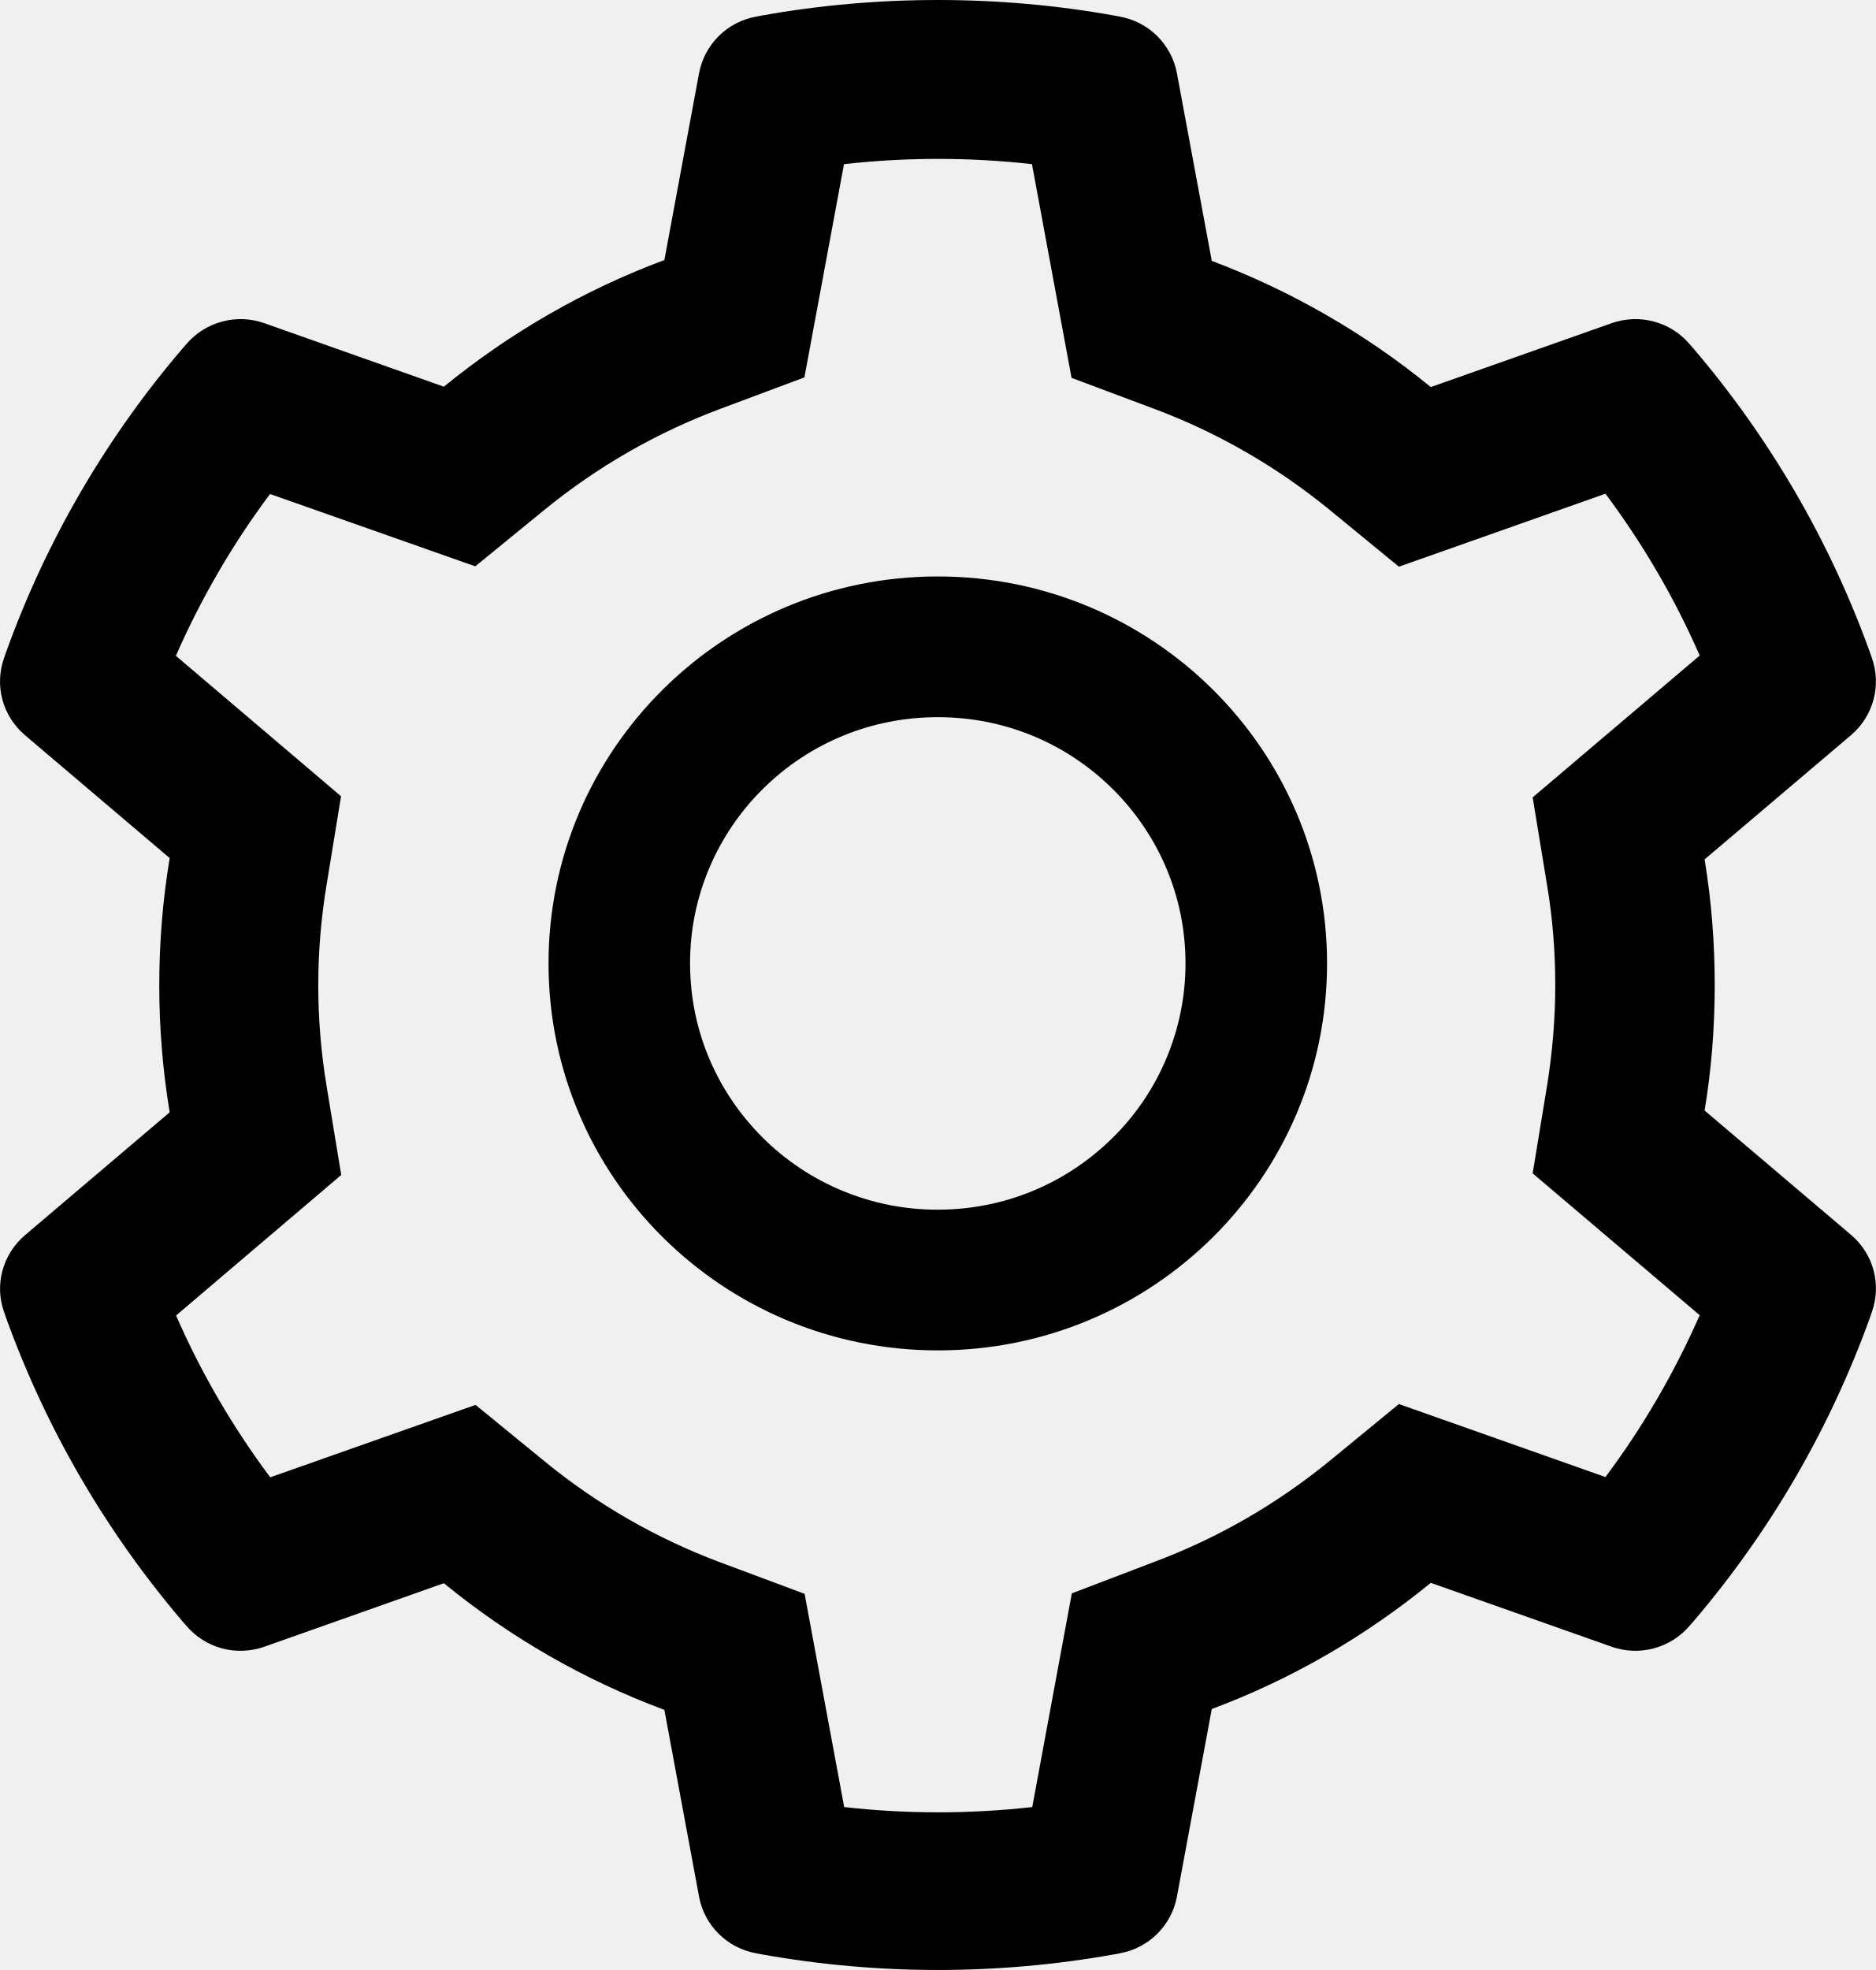
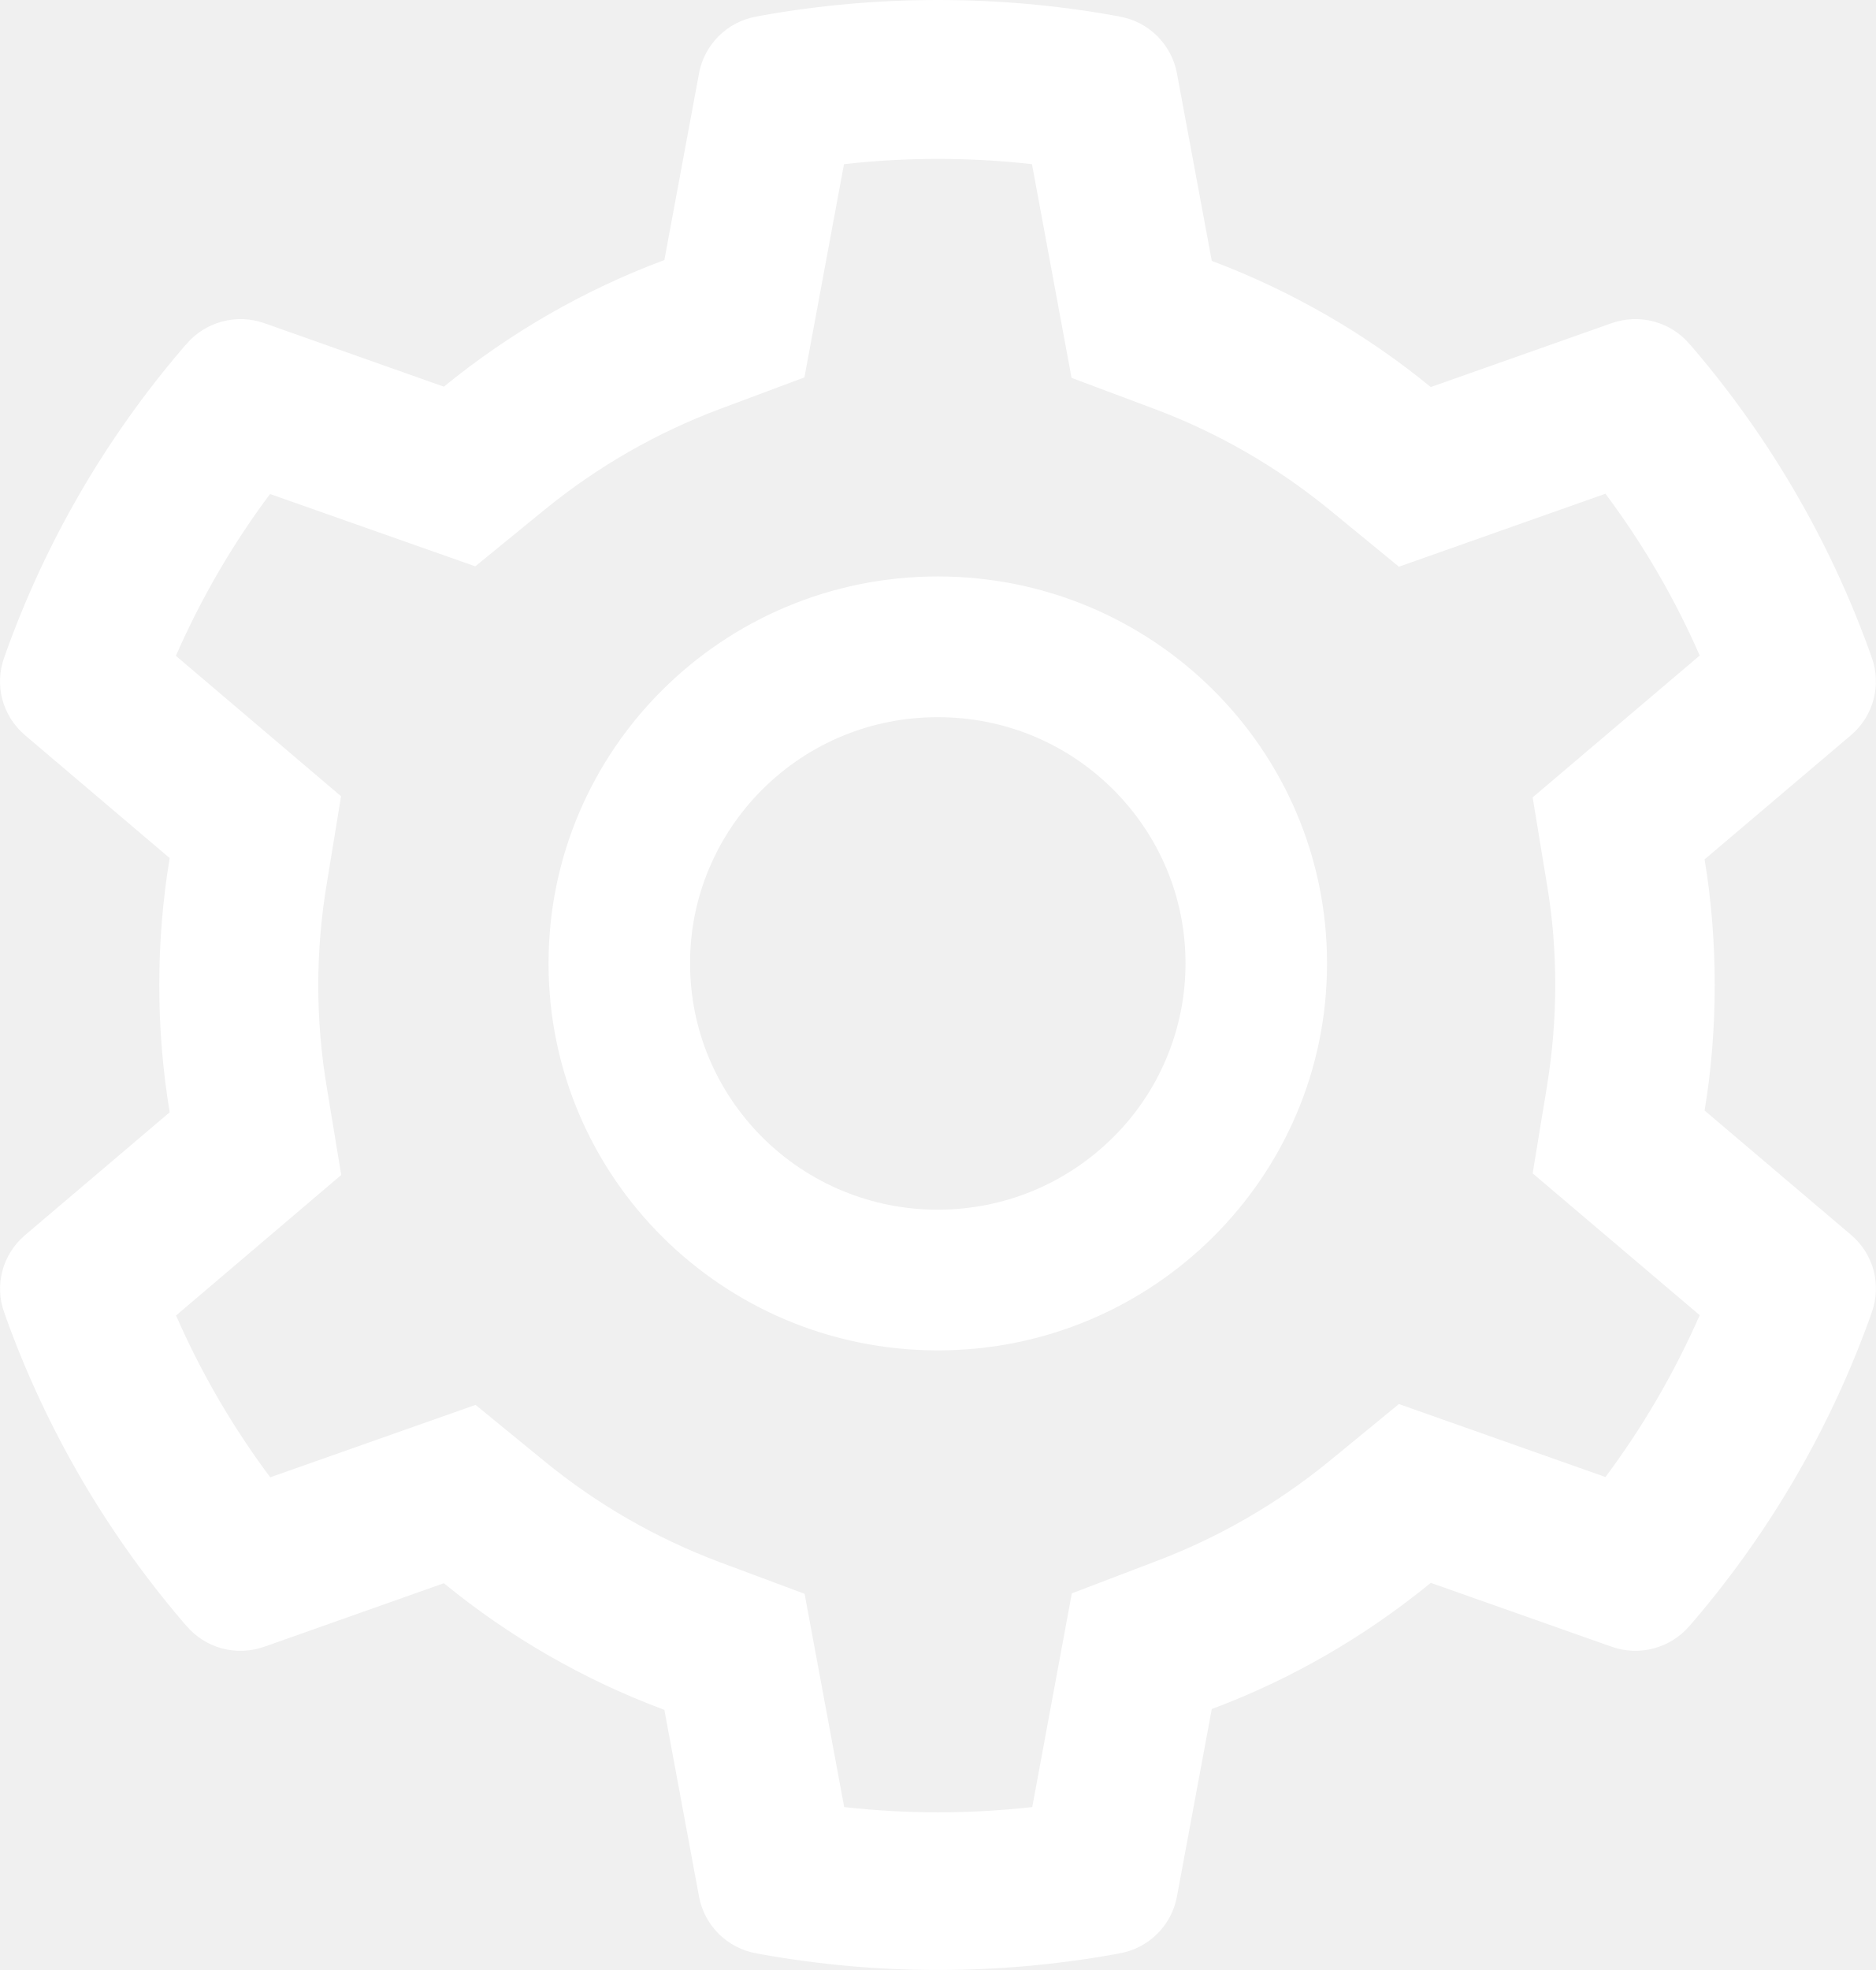
<svg xmlns="http://www.w3.org/2000/svg" width="20" height="21" viewBox="0 0 20 21" fill="none">
-   <path d="M0.264 13.169L1.809 11.857C1.735 11.411 1.698 10.957 1.698 10.502C1.698 10.047 1.735 9.592 1.809 9.147L0.264 7.835C0.148 7.735 0.064 7.603 0.025 7.456C-0.014 7.309 -0.007 7.153 0.045 7.009L0.066 6.949C0.491 5.767 1.128 4.672 1.945 3.716L1.988 3.667C2.087 3.551 2.219 3.468 2.367 3.428C2.515 3.388 2.671 3.394 2.815 3.444L4.732 4.122C5.44 3.545 6.23 3.09 7.083 2.772L7.453 0.779C7.481 0.629 7.555 0.492 7.663 0.384C7.772 0.276 7.911 0.204 8.062 0.177L8.125 0.165C9.354 -0.055 10.646 -0.055 11.875 0.165L11.938 0.177C12.089 0.204 12.228 0.276 12.337 0.384C12.445 0.492 12.519 0.629 12.547 0.779L12.919 2.781C13.766 3.1 14.554 3.554 15.254 4.126L17.185 3.444C17.329 3.394 17.485 3.388 17.633 3.428C17.781 3.467 17.913 3.551 18.012 3.667L18.055 3.716C18.871 4.673 19.508 5.768 19.934 6.949L19.955 7.009C20.061 7.302 19.974 7.631 19.736 7.835L18.173 9.161C18.246 9.602 18.281 10.052 18.281 10.5C18.281 10.95 18.246 11.4 18.173 11.838L19.736 13.165C19.852 13.264 19.936 13.396 19.975 13.543C20.014 13.691 20.007 13.846 19.955 13.99L19.934 14.051C19.507 15.232 18.875 16.322 18.055 17.283L18.012 17.332C17.913 17.448 17.781 17.531 17.633 17.571C17.485 17.611 17.329 17.605 17.185 17.555L15.254 16.873C14.551 17.447 13.766 17.902 12.919 18.218L12.547 20.22C12.519 20.37 12.445 20.508 12.337 20.615C12.228 20.723 12.089 20.795 11.938 20.822L11.875 20.834C10.635 21.055 9.365 21.055 8.125 20.834L8.062 20.822C7.911 20.795 7.772 20.723 7.663 20.615C7.555 20.508 7.481 20.37 7.453 20.22L7.083 18.227C6.23 17.91 5.436 17.453 4.732 16.877L2.815 17.555C2.671 17.605 2.514 17.611 2.367 17.572C2.219 17.532 2.087 17.448 1.988 17.332L1.945 17.283C1.125 16.32 0.493 15.232 0.066 14.051L0.045 13.99C-0.061 13.701 0.026 13.373 0.264 13.169ZM3.483 9.424C3.424 9.778 3.393 10.141 3.393 10.504C3.393 10.868 3.424 11.231 3.483 11.585L3.638 12.525L1.877 14.023C2.144 14.634 2.481 15.213 2.881 15.748L5.07 14.976L5.81 15.581C6.373 16.041 7.001 16.401 7.68 16.655L8.578 16.99L9 19.263C9.666 19.338 10.338 19.338 11.005 19.263L11.427 16.985L12.318 16.645C12.99 16.392 13.615 16.031 14.174 15.574L14.914 14.967L17.116 15.745C17.517 15.209 17.852 14.63 18.121 14.02L16.34 12.508L16.494 11.571C16.55 11.222 16.581 10.861 16.581 10.504C16.581 10.146 16.553 9.787 16.494 9.438L16.34 8.5L18.121 6.988C17.854 6.377 17.517 5.8 17.116 5.263L14.914 6.041L14.174 5.434C13.615 4.977 12.99 4.616 12.318 4.363L11.424 4.028L11.002 1.75C10.339 1.675 9.663 1.675 8.998 1.75L8.576 4.023L7.677 4.359C7.001 4.612 6.371 4.973 5.808 5.432L5.067 6.037L2.879 5.266C2.478 5.802 2.143 6.381 1.875 6.991L3.636 8.488L3.483 9.424ZM9.998 6.145C12.29 6.145 14.148 7.992 14.148 10.27C14.148 12.548 12.29 14.395 9.998 14.395C7.706 14.395 5.848 12.548 5.848 10.27C5.848 7.992 7.706 6.145 9.998 6.145ZM8.13 12.126C8.375 12.37 8.666 12.564 8.987 12.696C9.307 12.828 9.651 12.896 9.998 12.895C10.703 12.895 11.365 12.621 11.865 12.126C12.111 11.883 12.306 11.593 12.438 11.275C12.571 10.956 12.639 10.615 12.639 10.27C12.639 9.569 12.363 8.91 11.865 8.413C11.365 7.917 10.703 7.645 9.998 7.645C9.293 7.645 8.63 7.917 8.13 8.413C7.885 8.657 7.69 8.946 7.557 9.265C7.424 9.583 7.356 9.925 7.357 10.27C7.357 10.971 7.633 11.629 8.13 12.126Z" fill="black" />
+   <path d="M0.264 13.169L1.809 11.857C1.735 11.411 1.698 10.957 1.698 10.502C1.698 10.047 1.735 9.592 1.809 9.147L0.264 7.835C0.148 7.735 0.064 7.603 0.025 7.456C-0.014 7.309 -0.007 7.153 0.045 7.009L0.066 6.949C0.491 5.767 1.128 4.672 1.945 3.716L1.988 3.667C2.087 3.551 2.219 3.468 2.367 3.428C2.515 3.388 2.671 3.394 2.815 3.444L4.732 4.122C5.44 3.545 6.23 3.09 7.083 2.772L7.453 0.779C7.481 0.629 7.555 0.492 7.663 0.384C7.772 0.276 7.911 0.204 8.062 0.177L8.125 0.165C9.354 -0.055 10.646 -0.055 11.875 0.165L11.938 0.177C12.089 0.204 12.228 0.276 12.337 0.384C12.445 0.492 12.519 0.629 12.547 0.779L12.919 2.781C13.766 3.1 14.554 3.554 15.254 4.126L17.185 3.444C17.329 3.394 17.485 3.388 17.633 3.428C17.781 3.467 17.913 3.551 18.012 3.667L18.055 3.716C18.871 4.673 19.508 5.768 19.934 6.949L19.955 7.009C20.061 7.302 19.974 7.631 19.736 7.835L18.173 9.161C18.246 9.602 18.281 10.052 18.281 10.5C18.281 10.95 18.246 11.4 18.173 11.838L19.736 13.165C19.852 13.264 19.936 13.396 19.975 13.543C20.014 13.691 20.007 13.846 19.955 13.99L19.934 14.051C19.507 15.232 18.875 16.322 18.055 17.283L18.012 17.332C17.913 17.448 17.781 17.531 17.633 17.571C17.485 17.611 17.329 17.605 17.185 17.555L15.254 16.873C14.551 17.447 13.766 17.902 12.919 18.218L12.547 20.22C12.519 20.37 12.445 20.508 12.337 20.615C12.228 20.723 12.089 20.795 11.938 20.822L11.875 20.834C10.635 21.055 9.365 21.055 8.125 20.834L8.062 20.822C7.911 20.795 7.772 20.723 7.663 20.615C7.555 20.508 7.481 20.37 7.453 20.22L7.083 18.227C6.23 17.91 5.436 17.453 4.732 16.877L2.815 17.555C2.671 17.605 2.514 17.611 2.367 17.572C2.219 17.532 2.087 17.448 1.988 17.332L1.945 17.283C1.125 16.32 0.493 15.232 0.066 14.051L0.045 13.99C-0.061 13.701 0.026 13.373 0.264 13.169ZM3.483 9.424C3.424 9.778 3.393 10.141 3.393 10.504C3.393 10.868 3.424 11.231 3.483 11.585L3.638 12.525L1.877 14.023C2.144 14.634 2.481 15.213 2.881 15.748L5.07 14.976L5.81 15.581C6.373 16.041 7.001 16.401 7.68 16.655L8.578 16.99L9 19.263C9.666 19.338 10.338 19.338 11.005 19.263L11.427 16.985L12.318 16.645C12.99 16.392 13.615 16.031 14.174 15.574L14.914 14.967L17.116 15.745C17.517 15.209 17.852 14.63 18.121 14.02L16.34 12.508L16.494 11.571C16.55 11.222 16.581 10.861 16.581 10.504C16.581 10.146 16.553 9.787 16.494 9.438L16.34 8.5L18.121 6.988C17.854 6.377 17.517 5.8 17.116 5.263L14.914 6.041L14.174 5.434C13.615 4.977 12.99 4.616 12.318 4.363L11.424 4.028L11.002 1.75C10.339 1.675 9.663 1.675 8.998 1.75L8.576 4.023L7.677 4.359C7.001 4.612 6.371 4.973 5.808 5.432L5.067 6.037L2.879 5.266C2.478 5.802 2.143 6.381 1.875 6.991L3.636 8.488L3.483 9.424ZM9.998 6.145C12.29 6.145 14.148 7.992 14.148 10.27C14.148 12.548 12.29 14.395 9.998 14.395C7.706 14.395 5.848 12.548 5.848 10.27C5.848 7.992 7.706 6.145 9.998 6.145ZM8.13 12.126C8.375 12.37 8.666 12.564 8.987 12.696C9.307 12.828 9.651 12.896 9.998 12.895C10.703 12.895 11.365 12.621 11.865 12.126C12.111 11.883 12.306 11.593 12.438 11.275C12.571 10.956 12.639 10.615 12.639 10.27C12.639 9.569 12.363 8.91 11.865 8.413C11.365 7.917 10.703 7.645 9.998 7.645C9.293 7.645 8.63 7.917 8.13 8.413C7.885 8.657 7.69 8.946 7.557 9.265C7.424 9.583 7.356 9.925 7.357 10.27C7.357 10.971 7.633 11.629 8.13 12.126Z" fill="white" />
</svg>
